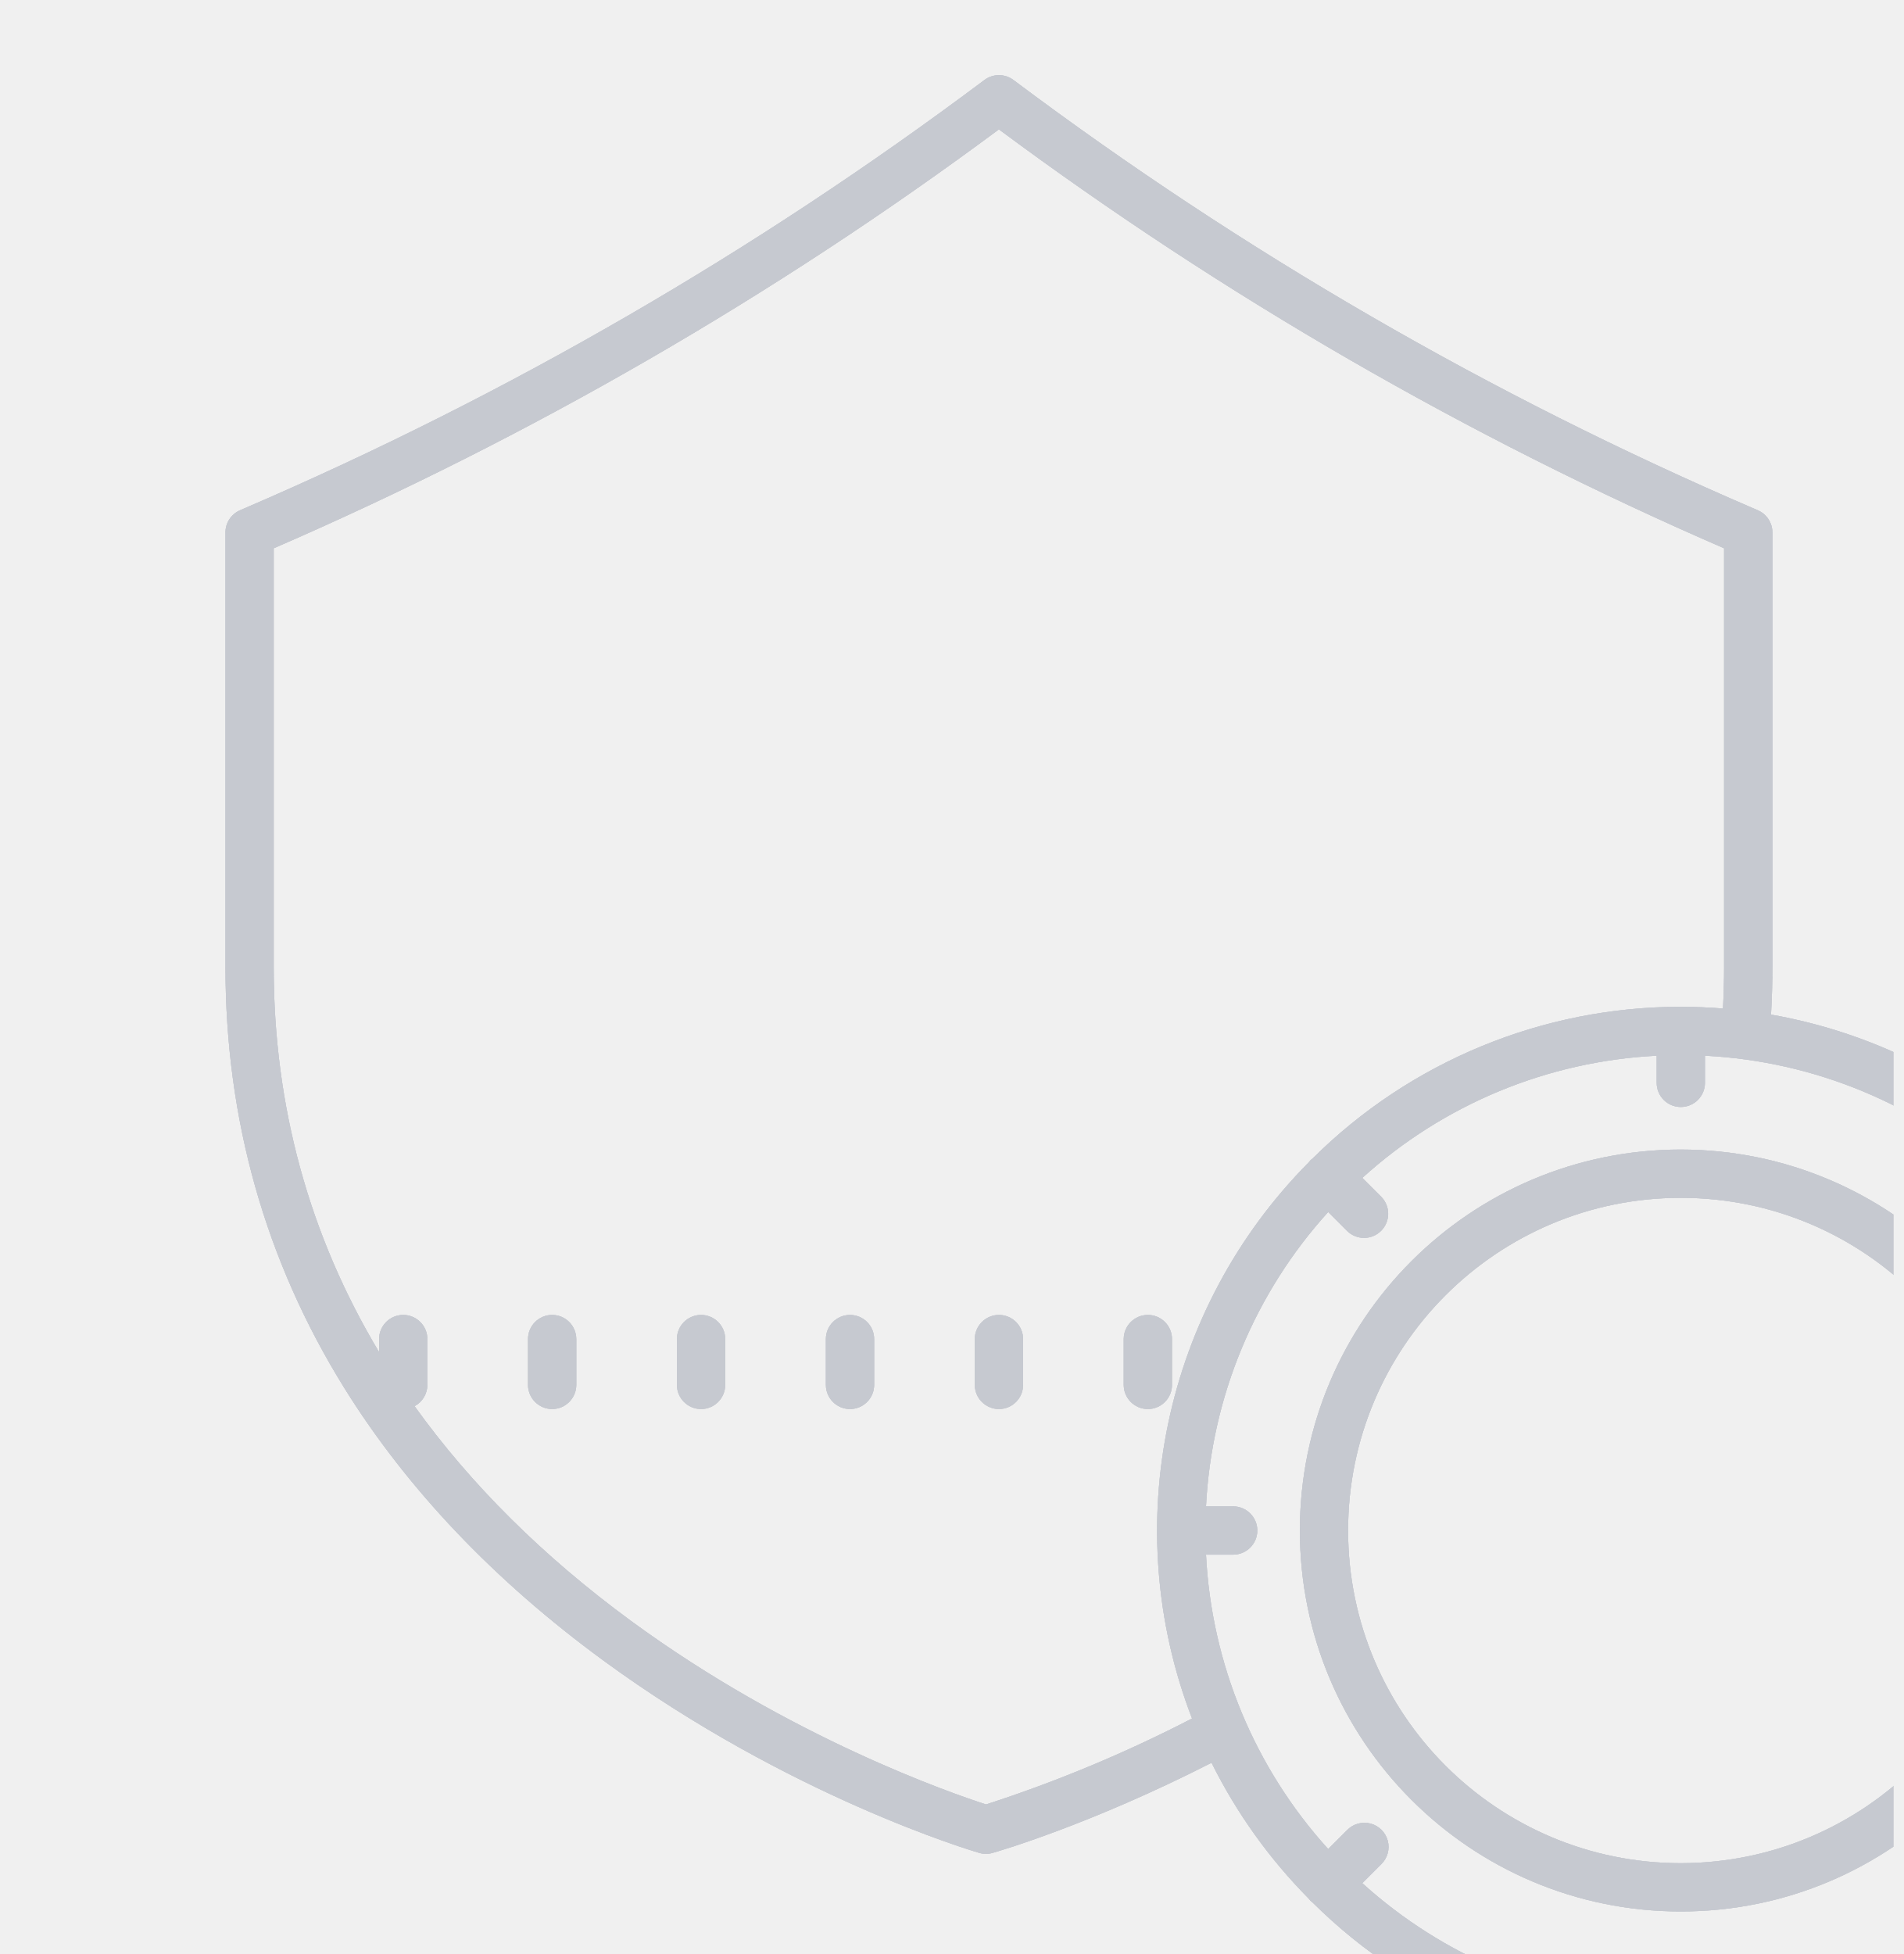
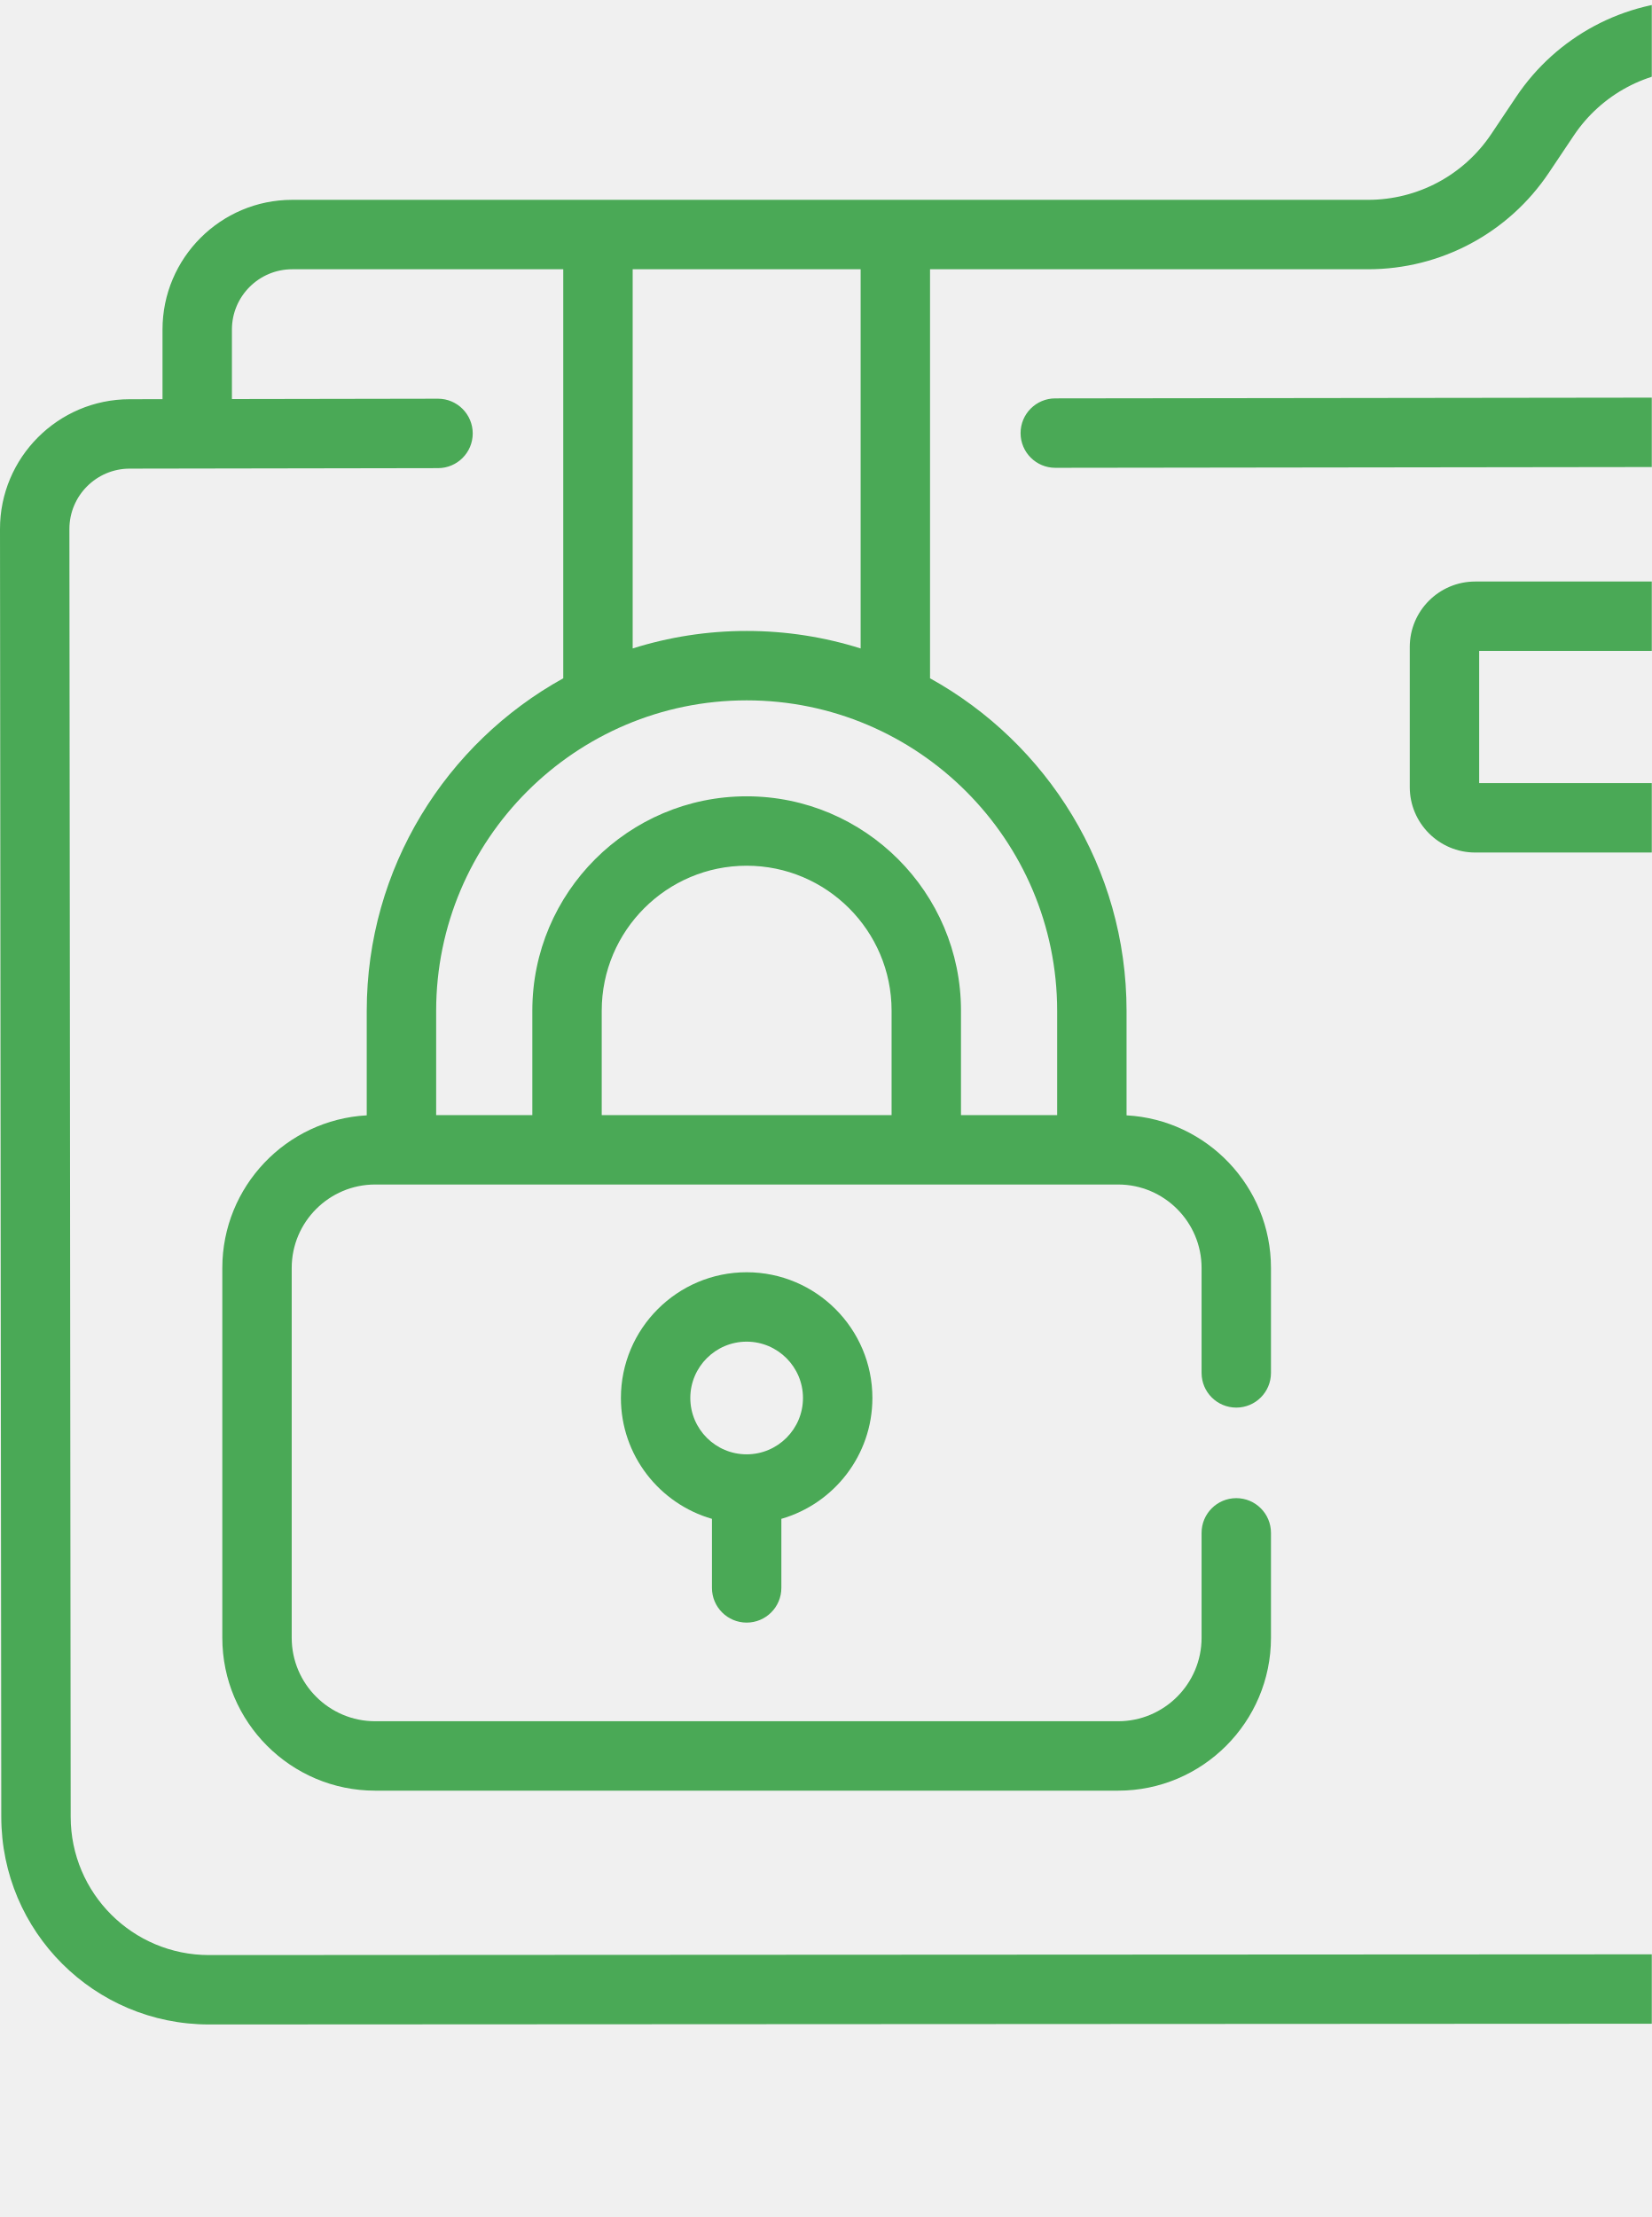
- <svg xmlns="http://www.w3.org/2000/svg" width="76" height="78" viewBox="0 0 76 78" fill="none">
-   <mask id="mask0" mask-type="alpha" maskUnits="userSpaceOnUse" x="0" y="0" width="76" height="78">
-     <rect x="0.401" width="75.189" height="78" fill="white" />
+ <svg xmlns="http://www.w3.org/2000/svg" width="76" height="102" viewBox="0 0 76 102" fill="none">
+   <mask id="mask0" mask-type="alpha" maskUnits="userSpaceOnUse" x="0" y="0" width="76" height="102">
+     <rect width="76" height="102" fill="white" />
  </mask>
  <g mask="url(#mask0)">
-     <path d="M39.876 52.49C39.344 52.49 38.912 52.921 38.912 53.453V55.282C38.912 55.814 39.344 56.246 39.876 56.246C40.407 56.246 40.839 55.814 40.839 55.282V53.453C40.839 52.921 40.407 52.49 39.876 52.49Z" fill="#C6C9D0" />
-     <path d="M46.783 55.282V53.453C46.783 52.921 46.352 52.49 45.82 52.49C45.288 52.49 44.856 52.921 44.856 53.453V55.282C44.856 55.814 45.288 56.246 45.82 56.246C46.352 56.246 46.783 55.814 46.783 55.282Z" fill="#C6C9D0" />
-     <path d="M33.93 52.49C33.398 52.49 32.967 52.921 32.967 53.453V55.282C32.967 55.814 33.398 56.246 33.93 56.246C34.463 56.246 34.894 55.814 34.894 55.282V53.453C34.894 52.921 34.463 52.49 33.93 52.49Z" fill="#C6C9D0" />
-     <path d="M27.985 52.49C27.453 52.49 27.021 52.921 27.021 53.453V55.282C27.021 55.814 27.453 56.246 27.985 56.246C28.517 56.246 28.948 55.814 28.948 55.282V53.453C28.948 52.921 28.517 52.49 27.985 52.49Z" fill="#C6C9D0" />
-     <path d="M22.041 52.49C21.509 52.49 21.077 52.921 21.077 53.453V55.282C21.077 55.814 21.509 56.246 22.041 56.246C22.572 56.246 23.004 55.814 23.004 55.282V53.453C23.004 52.921 22.572 52.49 22.041 52.49Z" fill="#C6C9D0" />
-     <path fill-rule="evenodd" clip-rule="evenodd" d="M51.888 61.095C51.888 52.696 58.696 45.888 67.095 45.888C75.49 45.897 82.293 52.7 82.302 61.095C82.302 69.493 75.494 76.302 67.095 76.302C58.696 76.302 51.888 69.493 51.888 61.095ZM53.813 61.095C53.813 68.43 59.759 74.375 67.094 74.375C74.425 74.367 80.366 68.426 80.374 61.095C80.374 53.76 74.428 47.815 67.094 47.815C59.759 47.815 53.813 53.76 53.813 61.095Z" fill="#C6C9D0" />
-     <path fill-rule="evenodd" clip-rule="evenodd" d="M81.946 46.398C81.905 46.337 81.852 46.284 81.791 46.243C78.765 43.241 74.893 41.238 70.695 40.501C70.731 39.874 70.75 39.24 70.75 38.606V21.253C70.75 20.869 70.521 20.521 70.168 20.369L69.971 20.284C59.49 15.774 49.582 10.037 40.453 3.192C40.11 2.936 39.64 2.936 39.297 3.192C30.168 10.037 20.259 15.774 9.778 20.284L9.582 20.369C9.229 20.521 9 20.869 9 21.253V38.606C9 44.681 10.594 50.33 13.737 55.394C16.241 59.427 19.724 63.092 24.09 66.288C31.49 71.704 38.779 73.873 39.086 73.963C39.26 74.014 39.445 74.015 39.619 73.965C39.784 73.919 43.498 72.851 48.362 70.366C49.358 72.37 50.669 74.202 52.244 75.792C52.265 75.822 52.288 75.85 52.313 75.877C52.34 75.902 52.368 75.925 52.398 75.947C60.534 84.018 73.656 84.018 81.791 75.947C81.821 75.925 81.849 75.902 81.876 75.877C81.901 75.85 81.924 75.822 81.946 75.792C90.017 67.657 90.017 54.535 81.946 46.399V46.398ZM84.964 62.058H86.048C85.829 66.421 84.106 70.573 81.171 73.809L80.411 73.049C80.169 72.803 79.812 72.705 79.478 72.794C79.143 72.882 78.882 73.144 78.793 73.478C78.705 73.812 78.802 74.169 79.049 74.411L79.809 75.172C76.573 78.106 72.421 79.829 68.058 80.048V78.965C68.058 78.433 67.627 78.002 67.094 78.002C66.562 78.002 66.131 78.433 66.131 78.965V80.049C61.769 79.83 57.616 78.106 54.38 75.172L55.14 74.412C55.387 74.169 55.484 73.813 55.396 73.479C55.307 73.144 55.046 72.883 54.712 72.794C54.377 72.705 54.02 72.803 53.778 73.05L53.018 73.81C50.084 70.574 48.36 66.422 48.141 62.059H49.225C49.757 62.059 50.189 61.627 50.189 61.096C50.189 60.564 49.757 60.132 49.225 60.132H48.141C48.36 55.769 50.084 51.617 53.018 48.381L53.778 49.141C54.155 49.508 54.758 49.505 55.131 49.132C55.503 48.759 55.508 48.156 55.14 47.778L54.381 47.019C57.616 44.084 61.769 42.361 66.131 42.142V43.226C66.131 43.758 66.562 44.189 67.094 44.189C67.627 44.189 68.058 43.758 68.058 43.226V42.142C72.421 42.361 76.573 44.084 79.809 47.019L79.049 47.778C78.8 48.02 78.7 48.378 78.789 48.714C78.877 49.05 79.139 49.313 79.476 49.4C79.811 49.489 80.169 49.39 80.411 49.141L81.171 48.381C84.106 51.617 85.829 55.769 86.048 60.132H84.964C84.432 60.132 84 60.564 84 61.096C84 61.627 84.432 62.059 84.964 62.059V62.058ZM25.182 64.699C31.54 69.364 37.988 71.587 39.36 72.03V72.03C42.19 71.114 44.941 69.966 47.583 68.599C44.629 60.927 46.453 52.236 52.242 46.399C52.264 46.369 52.287 46.341 52.312 46.314C52.339 46.288 52.367 46.265 52.398 46.243C56.304 42.363 61.587 40.187 67.094 40.19C67.66 40.191 68.222 40.214 68.777 40.258C68.806 39.711 68.822 39.158 68.822 38.606V21.887C58.565 17.438 48.852 11.828 39.874 5.165C30.896 11.828 21.183 17.438 10.926 21.887V38.606C10.926 44.156 12.343 49.324 15.133 53.974V53.453C15.133 52.921 15.564 52.49 16.096 52.49C16.628 52.49 17.059 52.921 17.059 53.453V55.282C17.059 55.637 16.863 55.964 16.549 56.132C18.789 59.256 21.683 62.131 25.182 64.699Z" fill="#C6C9D0" />
-     <path d="M39.876 52.49C39.344 52.49 38.912 52.921 38.912 53.453V55.282C38.912 55.814 39.344 56.246 39.876 56.246C40.407 56.246 40.839 55.814 40.839 55.282V53.453C40.839 52.921 40.407 52.49 39.876 52.49Z" fill="#C6C9D0" />
-     <path d="M46.783 55.282V53.453C46.783 52.921 46.352 52.49 45.82 52.49C45.288 52.49 44.856 52.921 44.856 53.453V55.282C44.856 55.814 45.288 56.246 45.82 56.246C46.352 56.246 46.783 55.814 46.783 55.282Z" fill="#C6C9D0" />
-     <path d="M33.93 52.49C33.398 52.49 32.967 52.921 32.967 53.453V55.282C32.967 55.814 33.398 56.246 33.93 56.246C34.463 56.246 34.894 55.814 34.894 55.282V53.453C34.894 52.921 34.463 52.49 33.93 52.49Z" fill="#C6C9D0" />
-     <path d="M27.985 52.49C27.453 52.49 27.021 52.921 27.021 53.453V55.282C27.021 55.814 27.453 56.246 27.985 56.246C28.517 56.246 28.948 55.814 28.948 55.282V53.453C28.948 52.921 28.517 52.49 27.985 52.49Z" fill="#C6C9D0" />
-     <path d="M22.041 52.49C21.509 52.49 21.077 52.921 21.077 53.453V55.282C21.077 55.814 21.509 56.246 22.041 56.246C22.572 56.246 23.004 55.814 23.004 55.282V53.453C23.004 52.921 22.572 52.49 22.041 52.49Z" fill="#C6C9D0" />
-     <path fill-rule="evenodd" clip-rule="evenodd" d="M51.888 61.095C51.888 52.696 58.696 45.888 67.095 45.888C75.49 45.897 82.293 52.7 82.302 61.095C82.302 69.493 75.494 76.302 67.095 76.302C58.696 76.302 51.888 69.493 51.888 61.095ZM53.813 61.095C53.813 68.43 59.759 74.375 67.094 74.375C74.425 74.367 80.366 68.426 80.374 61.095C80.374 53.76 74.428 47.815 67.094 47.815C59.759 47.815 53.813 53.76 53.813 61.095Z" fill="#C6C9D0" />
-     <path fill-rule="evenodd" clip-rule="evenodd" d="M81.946 46.398C81.905 46.337 81.852 46.284 81.791 46.243C78.765 43.241 74.893 41.238 70.695 40.501C70.731 39.874 70.75 39.24 70.75 38.606V21.253C70.75 20.869 70.521 20.521 70.168 20.369L69.971 20.284C59.49 15.774 49.582 10.037 40.453 3.192C40.11 2.936 39.64 2.936 39.297 3.192C30.168 10.037 20.259 15.774 9.778 20.284L9.582 20.369C9.229 20.521 9 20.869 9 21.253V38.606C9 44.681 10.594 50.33 13.737 55.394C16.241 59.427 19.724 63.092 24.09 66.288C31.49 71.704 38.779 73.873 39.086 73.963C39.26 74.014 39.445 74.015 39.619 73.965C39.784 73.919 43.498 72.851 48.362 70.366C49.358 72.37 50.669 74.202 52.244 75.792C52.265 75.822 52.288 75.85 52.313 75.877C52.34 75.902 52.368 75.925 52.398 75.947C60.534 84.018 73.656 84.018 81.791 75.947C81.821 75.925 81.849 75.902 81.876 75.877C81.901 75.85 81.924 75.822 81.946 75.792C90.017 67.657 90.017 54.535 81.946 46.399V46.398ZM84.964 62.058H86.048C85.829 66.421 84.106 70.573 81.171 73.809L80.411 73.049C80.169 72.803 79.812 72.705 79.478 72.794C79.143 72.882 78.882 73.144 78.793 73.478C78.705 73.812 78.802 74.169 79.049 74.411L79.809 75.172C76.573 78.106 72.421 79.829 68.058 80.048V78.965C68.058 78.433 67.627 78.002 67.094 78.002C66.562 78.002 66.131 78.433 66.131 78.965V80.049C61.769 79.83 57.616 78.106 54.38 75.172L55.14 74.412C55.387 74.169 55.484 73.813 55.396 73.479C55.307 73.144 55.046 72.883 54.712 72.794C54.377 72.705 54.02 72.803 53.778 73.05L53.018 73.81C50.084 70.574 48.36 66.422 48.141 62.059H49.225C49.757 62.059 50.189 61.627 50.189 61.096C50.189 60.564 49.757 60.132 49.225 60.132H48.141C48.36 55.769 50.084 51.617 53.018 48.381L53.778 49.141C54.155 49.508 54.758 49.505 55.131 49.132C55.503 48.759 55.508 48.156 55.14 47.778L54.381 47.019C57.616 44.084 61.769 42.361 66.131 42.142V43.226C66.131 43.758 66.562 44.189 67.094 44.189C67.627 44.189 68.058 43.758 68.058 43.226V42.142C72.421 42.361 76.573 44.084 79.809 47.019L79.049 47.778C78.8 48.02 78.7 48.378 78.789 48.714C78.877 49.05 79.139 49.313 79.476 49.4C79.811 49.489 80.169 49.39 80.411 49.141L81.171 48.381C84.106 51.617 85.829 55.769 86.048 60.132H84.964C84.432 60.132 84 60.564 84 61.096C84 61.627 84.432 62.059 84.964 62.059V62.058ZM25.182 64.699C31.54 69.364 37.988 71.587 39.36 72.03V72.03C42.19 71.114 44.941 69.966 47.583 68.599C44.629 60.927 46.453 52.236 52.242 46.399C52.264 46.369 52.287 46.341 52.312 46.314C52.339 46.288 52.367 46.265 52.398 46.243C56.304 42.363 61.587 40.187 67.094 40.19C67.66 40.191 68.222 40.214 68.777 40.258C68.806 39.711 68.822 39.158 68.822 38.606V21.887C58.565 17.438 48.852 11.828 39.874 5.165C30.896 11.828 21.183 17.438 10.926 21.887V38.606C10.926 44.156 12.343 49.324 15.133 53.974V53.453C15.133 52.921 15.564 52.49 16.096 52.49C16.628 52.49 17.059 52.921 17.059 53.453V55.282C17.059 55.637 16.863 55.964 16.549 56.132C18.789 59.256 21.683 62.131 25.182 64.699Z" fill="#C6C9D0" />
-     <path d="M39.876 52.49C39.344 52.49 38.912 52.921 38.912 53.453V55.282C38.912 55.814 39.344 56.246 39.876 56.246C40.407 56.246 40.839 55.814 40.839 55.282V53.453C40.839 52.921 40.407 52.49 39.876 52.49Z" fill="#C6C9D0" />
-     <path d="M46.783 55.282V53.453C46.783 52.921 46.352 52.49 45.82 52.49C45.288 52.49 44.856 52.921 44.856 53.453V55.282C44.856 55.814 45.288 56.246 45.82 56.246C46.352 56.246 46.783 55.814 46.783 55.282Z" fill="#C6C9D0" />
-     <path d="M33.93 52.49C33.398 52.49 32.967 52.921 32.967 53.453V55.282C32.967 55.814 33.398 56.246 33.93 56.246C34.463 56.246 34.894 55.814 34.894 55.282V53.453C34.894 52.921 34.463 52.49 33.93 52.49Z" fill="#C6C9D0" />
-     <path d="M27.985 52.49C27.453 52.49 27.021 52.921 27.021 53.453V55.282C27.021 55.814 27.453 56.246 27.985 56.246C28.517 56.246 28.948 55.814 28.948 55.282V53.453C28.948 52.921 28.517 52.49 27.985 52.49Z" fill="#C6C9D0" />
-     <path d="M22.041 52.49C21.509 52.49 21.077 52.921 21.077 53.453V55.282C21.077 55.814 21.509 56.246 22.041 56.246C22.572 56.246 23.004 55.814 23.004 55.282V53.453C23.004 52.921 22.572 52.49 22.041 52.49Z" fill="#C6C9D0" />
-     <path fill-rule="evenodd" clip-rule="evenodd" d="M51.888 61.095C51.888 52.696 58.696 45.888 67.095 45.888C75.49 45.897 82.293 52.7 82.302 61.095C82.302 69.493 75.494 76.302 67.095 76.302C58.696 76.302 51.888 69.493 51.888 61.095ZM53.813 61.095C53.813 68.43 59.759 74.375 67.094 74.375C74.425 74.367 80.366 68.426 80.374 61.095C80.374 53.76 74.428 47.815 67.094 47.815C59.759 47.815 53.813 53.76 53.813 61.095Z" fill="#C6C9D0" />
-     <path fill-rule="evenodd" clip-rule="evenodd" d="M81.946 46.398C81.905 46.337 81.852 46.284 81.791 46.243C78.765 43.241 74.893 41.238 70.695 40.501C70.731 39.874 70.75 39.24 70.75 38.606V21.253C70.75 20.869 70.521 20.521 70.168 20.369L69.971 20.284C59.49 15.774 49.582 10.037 40.453 3.192C40.11 2.936 39.64 2.936 39.297 3.192C30.168 10.037 20.259 15.774 9.778 20.284L9.582 20.369C9.229 20.521 9 20.869 9 21.253V38.606C9 44.681 10.594 50.33 13.737 55.394C16.241 59.427 19.724 63.092 24.09 66.288C31.49 71.704 38.779 73.873 39.086 73.963C39.26 74.014 39.445 74.015 39.619 73.965C39.784 73.919 43.498 72.851 48.362 70.366C49.358 72.37 50.669 74.202 52.244 75.792C52.265 75.822 52.288 75.85 52.313 75.877C52.34 75.902 52.368 75.925 52.398 75.947C60.534 84.018 73.656 84.018 81.791 75.947C81.821 75.925 81.849 75.902 81.876 75.877C81.901 75.85 81.924 75.822 81.946 75.792C90.017 67.657 90.017 54.535 81.946 46.399V46.398ZM84.964 62.058H86.048C85.829 66.421 84.106 70.573 81.171 73.809L80.411 73.049C80.169 72.803 79.812 72.705 79.478 72.794C79.143 72.882 78.882 73.144 78.793 73.478C78.705 73.812 78.802 74.169 79.049 74.411L79.809 75.172C76.573 78.106 72.421 79.829 68.058 80.048V78.965C68.058 78.433 67.627 78.002 67.094 78.002C66.562 78.002 66.131 78.433 66.131 78.965V80.049C61.769 79.83 57.616 78.106 54.38 75.172L55.14 74.412C55.387 74.169 55.484 73.813 55.396 73.479C55.307 73.144 55.046 72.883 54.712 72.794C54.377 72.705 54.02 72.803 53.778 73.05L53.018 73.81C50.084 70.574 48.36 66.422 48.141 62.059H49.225C49.757 62.059 50.189 61.627 50.189 61.096C50.189 60.564 49.757 60.132 49.225 60.132H48.141C48.36 55.769 50.084 51.617 53.018 48.381L53.778 49.141C54.155 49.508 54.758 49.505 55.131 49.132C55.503 48.759 55.508 48.156 55.14 47.778L54.381 47.019C57.616 44.084 61.769 42.361 66.131 42.142V43.226C66.131 43.758 66.562 44.189 67.094 44.189C67.627 44.189 68.058 43.758 68.058 43.226V42.142C72.421 42.361 76.573 44.084 79.809 47.019L79.049 47.778C78.8 48.02 78.7 48.378 78.789 48.714C78.877 49.05 79.139 49.313 79.476 49.4C79.811 49.489 80.169 49.39 80.411 49.141L81.171 48.381C84.106 51.617 85.829 55.769 86.048 60.132H84.964C84.432 60.132 84 60.564 84 61.096C84 61.627 84.432 62.059 84.964 62.059V62.058ZM25.182 64.699C31.54 69.364 37.988 71.587 39.36 72.03V72.03C42.19 71.114 44.941 69.966 47.583 68.599C44.629 60.927 46.453 52.236 52.242 46.399C52.264 46.369 52.287 46.341 52.312 46.314C52.339 46.288 52.367 46.265 52.398 46.243C56.304 42.363 61.587 40.187 67.094 40.19C67.66 40.191 68.222 40.214 68.777 40.258C68.806 39.711 68.822 39.158 68.822 38.606V21.887C58.565 17.438 48.852 11.828 39.874 5.165C30.896 11.828 21.183 17.438 10.926 21.887V38.606C10.926 44.156 12.343 49.324 15.133 53.974V53.453C15.133 52.921 15.564 52.49 16.096 52.49C16.628 52.49 17.059 52.921 17.059 53.453V55.282C17.059 55.637 16.863 55.964 16.549 56.132C18.789 59.256 21.683 62.131 25.182 64.699Z" fill="#C6C9D0" />
+     <path d="M5.961 18.368L7.477 18.365V15.162C7.477 11.871 10.155 9.194 13.445 9.194H62.945C65.226 9.194 67.345 8.063 68.614 6.168L69.76 4.457C71.621 1.677 74.73 0.016 78.076 0.014L100.91 0C100.912 0 100.914 0 100.915 0C105.374 0 108.987 3.608 108.988 8.071L109 86.84C109 90.339 106.076 93.09 102.855 93.094C102.852 93.094 102.85 93.094 102.847 93.094C102.749 93.094 102.764 93.097 102.681 93.094L9.628 93.142H9.617C4.343 93.142 0.065 88.877 0.059 83.593L0 24.342C-0.004 21.052 2.671 18.371 5.961 18.368ZM20.068 51.304H24.493V46.498C24.493 41.061 28.916 36.637 34.354 36.637C39.792 36.637 44.216 41.061 44.216 46.498V51.304H48.641V46.509C48.641 38.631 42.232 32.222 34.354 32.222C26.477 32.222 20.068 38.631 20.068 46.509V51.304ZM41.023 51.304V46.498C41.023 42.822 38.031 39.83 34.354 39.83C30.677 39.83 27.686 42.822 27.686 46.498V51.304H41.023ZM34.354 29.029C36.181 29.029 37.943 29.312 39.599 29.834V12.387H29.11V29.834C30.766 29.312 32.528 29.029 34.354 29.029ZM3.252 83.59C3.256 87.104 6.1 89.949 9.618 89.949C9.621 89.949 9.623 89.949 9.625 89.949L97.451 89.904C96.933 88.981 96.657 87.937 96.656 86.854L96.593 24.236C96.592 22.706 95.353 21.465 93.819 21.465H93.816L48.557 21.523H48.555C47.674 21.523 46.959 20.809 46.958 19.928C46.957 19.046 47.671 18.331 48.553 18.329L93.812 18.272C93.815 18.272 93.817 18.272 93.819 18.272C97.112 18.272 99.783 20.934 99.787 24.233L99.849 86.851C99.85 87.66 100.166 88.426 100.739 89.007C101.299 89.575 102.035 89.89 102.814 89.899C104.466 89.862 105.807 88.494 105.807 86.84L105.794 8.072C105.794 5.377 103.613 3.193 100.915 3.193H100.912L78.078 3.208C75.799 3.209 73.681 4.341 72.413 6.234L71.267 7.945C69.404 10.727 66.293 12.388 62.945 12.388H42.792V31.207C48.178 34.189 51.834 39.929 51.834 46.509V51.315C55.532 51.517 58.479 54.589 58.479 58.337V63.165C58.479 64.047 57.764 64.761 56.883 64.761C56.001 64.761 55.286 64.047 55.286 63.165V58.337C55.286 56.22 53.563 54.497 51.446 54.497H17.262C15.145 54.497 13.422 56.22 13.422 58.337V75.351C13.422 77.469 15.145 79.191 17.262 79.191H51.446C53.563 79.191 55.286 77.469 55.286 75.351V70.524C55.286 69.642 56.001 68.927 56.883 68.927C57.764 68.927 58.479 69.642 58.479 70.524V75.351C58.479 79.229 55.324 82.385 51.446 82.385H17.262C13.384 82.385 10.229 79.23 10.229 75.351V58.337C10.229 54.589 13.176 51.517 16.874 51.315V46.509C16.874 39.929 20.53 34.189 25.916 31.207V12.388H13.445C11.915 12.388 10.671 13.632 10.671 15.162V18.36L20.151 18.344C20.152 18.344 20.153 18.344 20.154 18.344C21.034 18.344 21.749 19.058 21.751 19.939C21.752 20.82 21.038 21.536 20.157 21.538C18.34 21.541 7.618 21.559 5.965 21.561C4.435 21.563 3.192 22.809 3.193 24.339L3.252 83.59Z" fill="#4AA956" />
+     <path d="M35.951 69.879V73.056C35.951 73.938 35.236 74.653 34.354 74.653C33.473 74.653 32.758 73.938 32.758 73.056V69.879C30.342 69.184 28.569 66.956 28.569 64.319C28.569 61.129 31.164 58.534 34.354 58.534C37.544 58.534 40.14 61.129 40.14 64.319C40.139 66.955 38.367 69.184 35.951 69.879ZM34.354 61.727C32.925 61.727 31.762 62.89 31.762 64.319C31.762 65.749 32.925 66.911 34.354 66.911C35.784 66.911 36.946 65.749 36.946 64.319C36.946 62.89 35.783 61.727 34.354 61.727Z" fill="#4AA956" />
+     <path d="M67.876 26.755H87.134C88.795 26.755 90.145 28.105 90.145 29.766V36.212C90.145 37.872 88.795 39.223 87.134 39.223H67.876C66.215 39.223 64.865 37.872 64.865 36.212V29.766C64.865 28.105 66.215 26.755 67.876 26.755ZM68.058 36.029H86.952V29.948H68.058V36.029Z" fill="#4AA956" />
  </g>
</svg>
